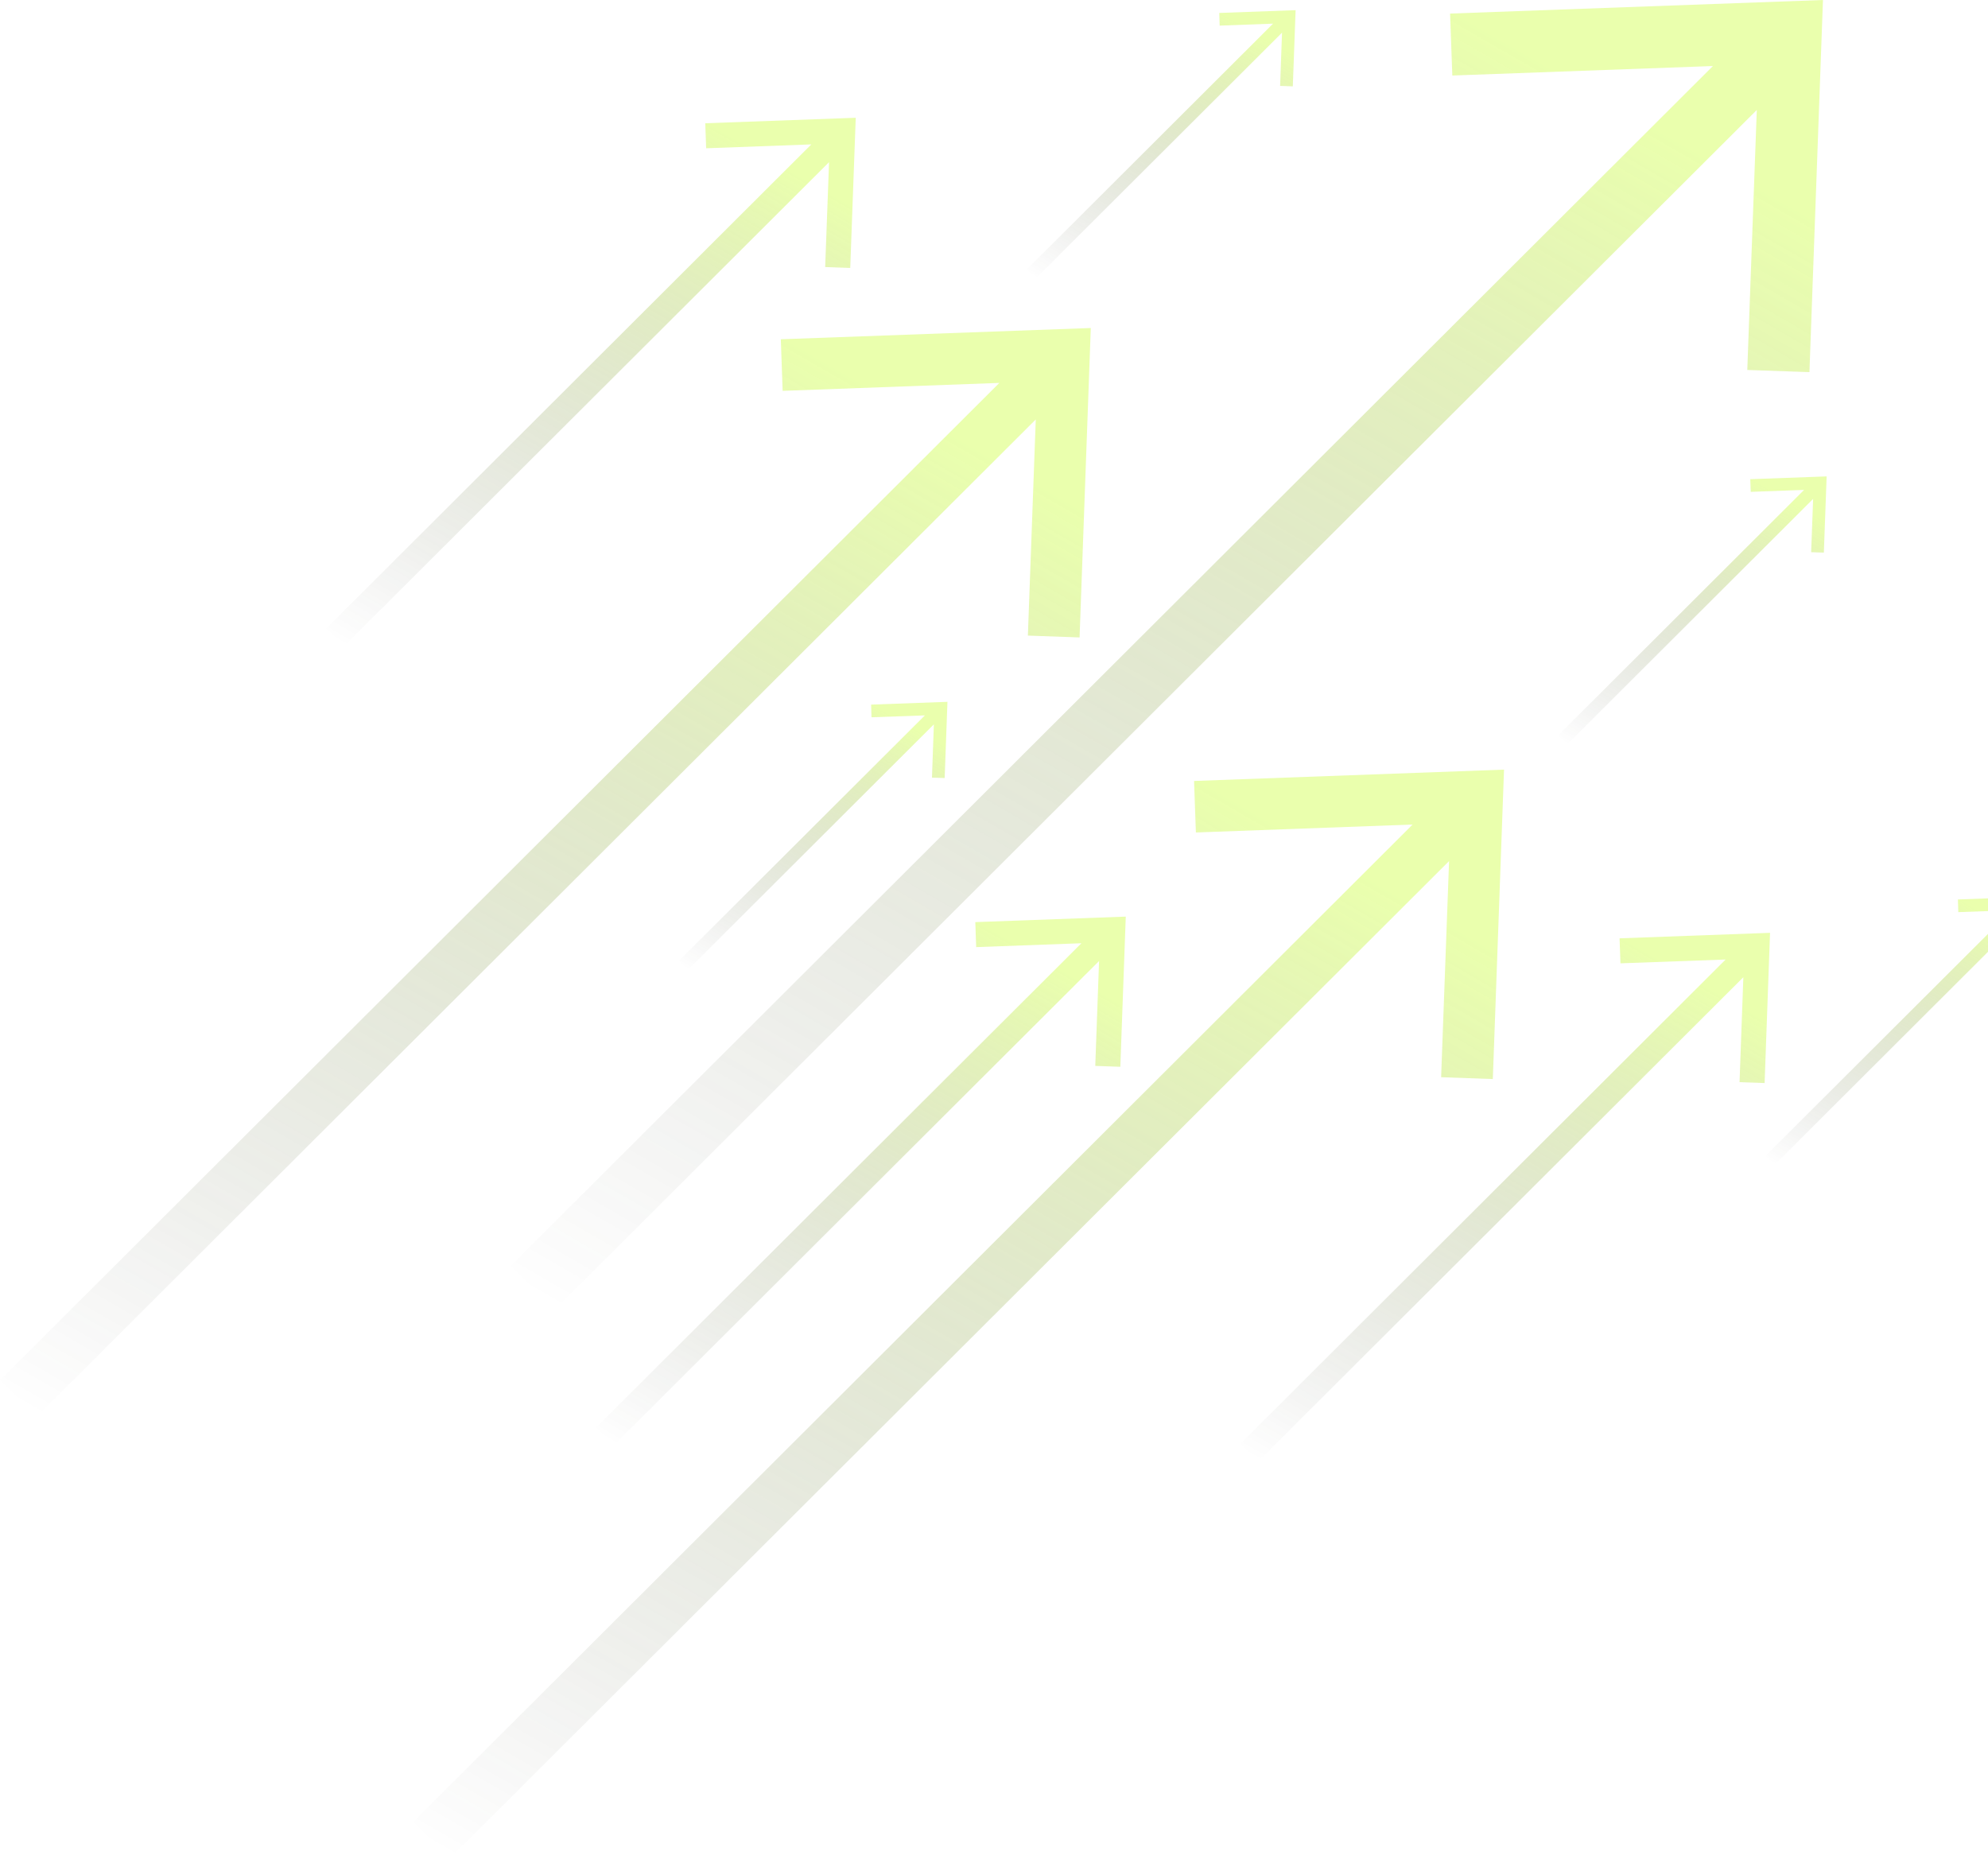
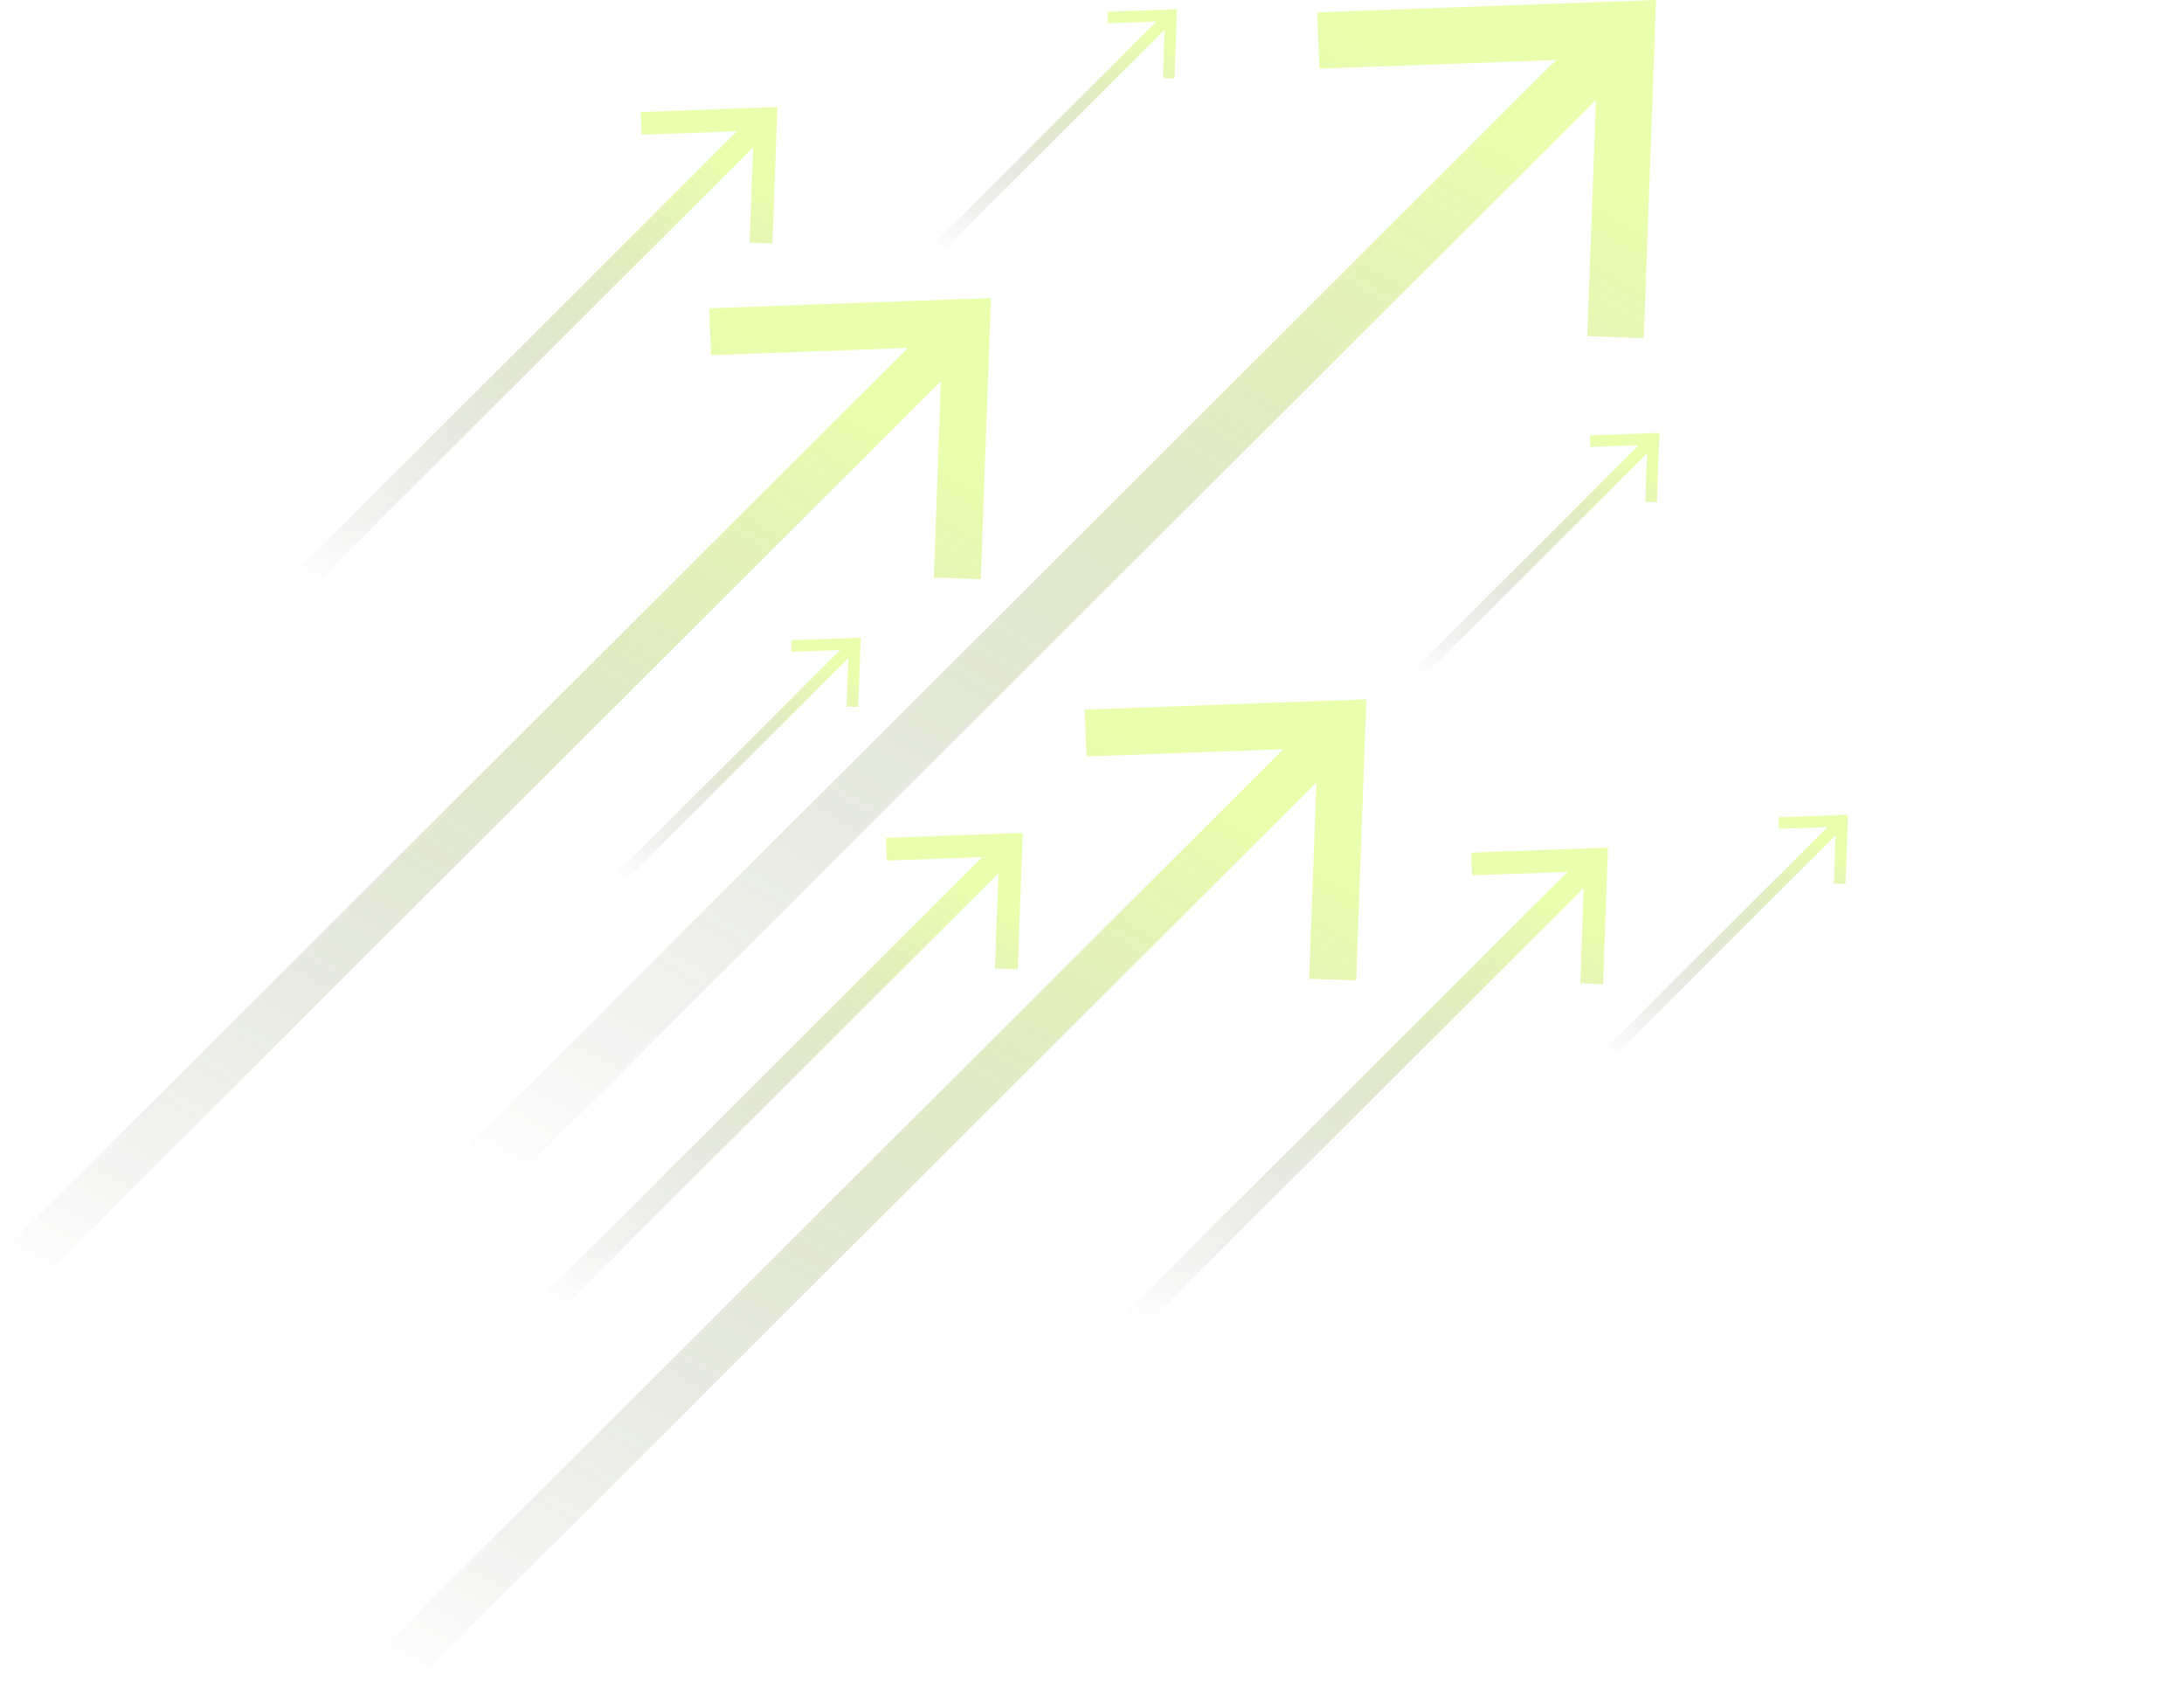
- <svg xmlns="http://www.w3.org/2000/svg" width="215" height="201" viewBox="0 0 215 201" fill="none">
+ <svg xmlns="http://www.w3.org/2000/svg" viewBox="0 0 260 200" fill="none">
  <g opacity="0.4">
    <path d="M156.825 1.467L197.152 0L195.689 40.25L188.967 40.015L189.996 11.894L60.001 141.641L55.248 136.896L185.25 7.142L157.067 8.169L156.825 1.467Z" fill="url(#paint0_linear_108_2775)" style="mix-blend-mode:screen" />
    <path d="M129.334 90.04L129.136 84.467L162.659 83.242L161.447 116.709L155.856 116.511L156.715 93.134L48.644 201L44.691 197.055L152.77 89.182L129.334 90.04Z" fill="url(#paint1_linear_108_2775)" style="mix-blend-mode:screen" />
    <path d="M175.251 104.192L175.155 101.487L191.428 100.893L190.841 117.142L188.13 117.047L188.541 105.696L136.078 158.059L134.16 156.145L186.624 103.782L175.251 104.192Z" fill="url(#paint2_linear_108_2775)" style="mix-blend-mode:screen" />
    <path d="M105.573 102.439L105.478 99.734L121.751 99.14L121.163 115.382L118.452 115.287L118.863 103.943L66.4 156.299L64.482 154.385L116.953 102.021L105.573 102.439Z" fill="url(#paint3_linear_108_2775)" style="mix-blend-mode:screen" />
    <path d="M76.37 16.037L76.274 13.331L92.548 12.737L91.953 28.98L89.242 28.884L89.66 17.54L37.197 69.897L35.279 67.983L87.743 15.619L76.37 16.037Z" fill="url(#paint4_linear_108_2775)" style="mix-blend-mode:screen" />
    <path d="M189.342 53.199L189.291 51.828L197.549 51.527L197.248 59.769L195.874 59.725L196.087 53.962L169.462 80.536L168.492 79.561L195.11 52.987L189.342 53.199Z" fill="url(#paint5_linear_108_2775)" style="mix-blend-mode:screen" />
    <path d="M94.253 77.581L94.209 76.21L102.466 75.909L102.165 84.151L100.791 84.107L100.997 78.344L74.379 104.918L73.402 103.943L100.027 77.376L94.253 77.581Z" fill="url(#paint6_linear_108_2775)" style="mix-blend-mode:screen" />
    <path d="M211.788 98.656L211.744 97.285L220.001 96.984L219.7 105.226L218.326 105.182L218.532 99.419L191.915 125.993L190.938 125.018L217.562 98.451L211.788 98.656Z" fill="url(#paint7_linear_108_2775)" style="mix-blend-mode:screen" />
    <path d="M131.905 2.771L131.861 1.4L140.119 1.1L139.817 9.342L138.444 9.29L138.649 3.534L112.032 30.101L111.055 29.133L137.679 2.559L131.905 2.771Z" fill="url(#paint8_linear_108_2775)" style="mix-blend-mode:screen" />
    <path d="M111.164 68.746L112.017 45.368L3.953 153.234L0 149.289L108.079 41.416L84.642 42.274L84.444 36.694L117.968 35.477L116.755 68.944L111.164 68.746Z" fill="url(#paint9_linear_108_2775)" style="mix-blend-mode:screen" />
  </g>
  <defs>
    <linearGradient id="paint0_linear_108_2775" x1="181.799" y1="-8.846" x2="86.326" y2="156.815" gradientUnits="userSpaceOnUse">
      <stop offset="0.11" stop-color="#CAFF33" />
      <stop offset="1" stop-color="#191919" stop-opacity="0" />
    </linearGradient>
    <linearGradient id="paint1_linear_108_2775" x1="149.896" y1="75.888" x2="70.519" y2="213.61" gradientUnits="userSpaceOnUse">
      <stop offset="0.11" stop-color="#CAFF33" />
      <stop offset="1" stop-color="#191919" stop-opacity="0" />
    </linearGradient>
    <linearGradient id="paint2_linear_108_2775" x1="185.233" y1="97.322" x2="146.698" y2="164.181" gradientUnits="userSpaceOnUse">
      <stop offset="0.11" stop-color="#CAFF33" />
      <stop offset="1" stop-color="#191919" stop-opacity="0" />
    </linearGradient>
    <linearGradient id="paint3_linear_108_2775" x1="115.555" y1="95.57" x2="77.028" y2="162.424" gradientUnits="userSpaceOnUse">
      <stop offset="0.11" stop-color="#CAFF33" />
      <stop offset="1" stop-color="#191919" stop-opacity="0" />
    </linearGradient>
    <linearGradient id="paint4_linear_108_2775" x1="86.352" y1="9.168" x2="47.825" y2="76.022" gradientUnits="userSpaceOnUse">
      <stop offset="0.11" stop-color="#CAFF33" />
      <stop offset="1" stop-color="#191919" stop-opacity="0" />
    </linearGradient>
    <linearGradient id="paint5_linear_108_2775" x1="194.405" y1="49.716" x2="174.85" y2="83.64" gradientUnits="userSpaceOnUse">
      <stop offset="0.11" stop-color="#CAFF33" />
      <stop offset="1" stop-color="#191919" stop-opacity="0" />
    </linearGradient>
    <linearGradient id="paint6_linear_108_2775" x1="99.322" y1="74.097" x2="79.769" y2="108.026" gradientUnits="userSpaceOnUse">
      <stop offset="0.11" stop-color="#CAFF33" />
      <stop offset="1" stop-color="#191919" stop-opacity="0" />
    </linearGradient>
    <linearGradient id="paint7_linear_108_2775" x1="216.857" y1="95.173" x2="197.304" y2="129.102" gradientUnits="userSpaceOnUse">
      <stop offset="0.11" stop-color="#CAFF33" />
      <stop offset="1" stop-color="#191919" stop-opacity="0" />
    </linearGradient>
    <linearGradient id="paint8_linear_108_2775" x1="136.974" y1="-0.712" x2="117.429" y2="33.213" gradientUnits="userSpaceOnUse">
      <stop offset="0.11" stop-color="#CAFF33" />
      <stop offset="1" stop-color="#191919" stop-opacity="0" />
    </linearGradient>
    <linearGradient id="paint9_linear_108_2775" x1="105.205" y1="28.122" x2="25.827" y2="165.845" gradientUnits="userSpaceOnUse">
      <stop offset="0.11" stop-color="#CAFF33" />
      <stop offset="1" stop-color="#191919" stop-opacity="0" />
    </linearGradient>
  </defs>
</svg>
